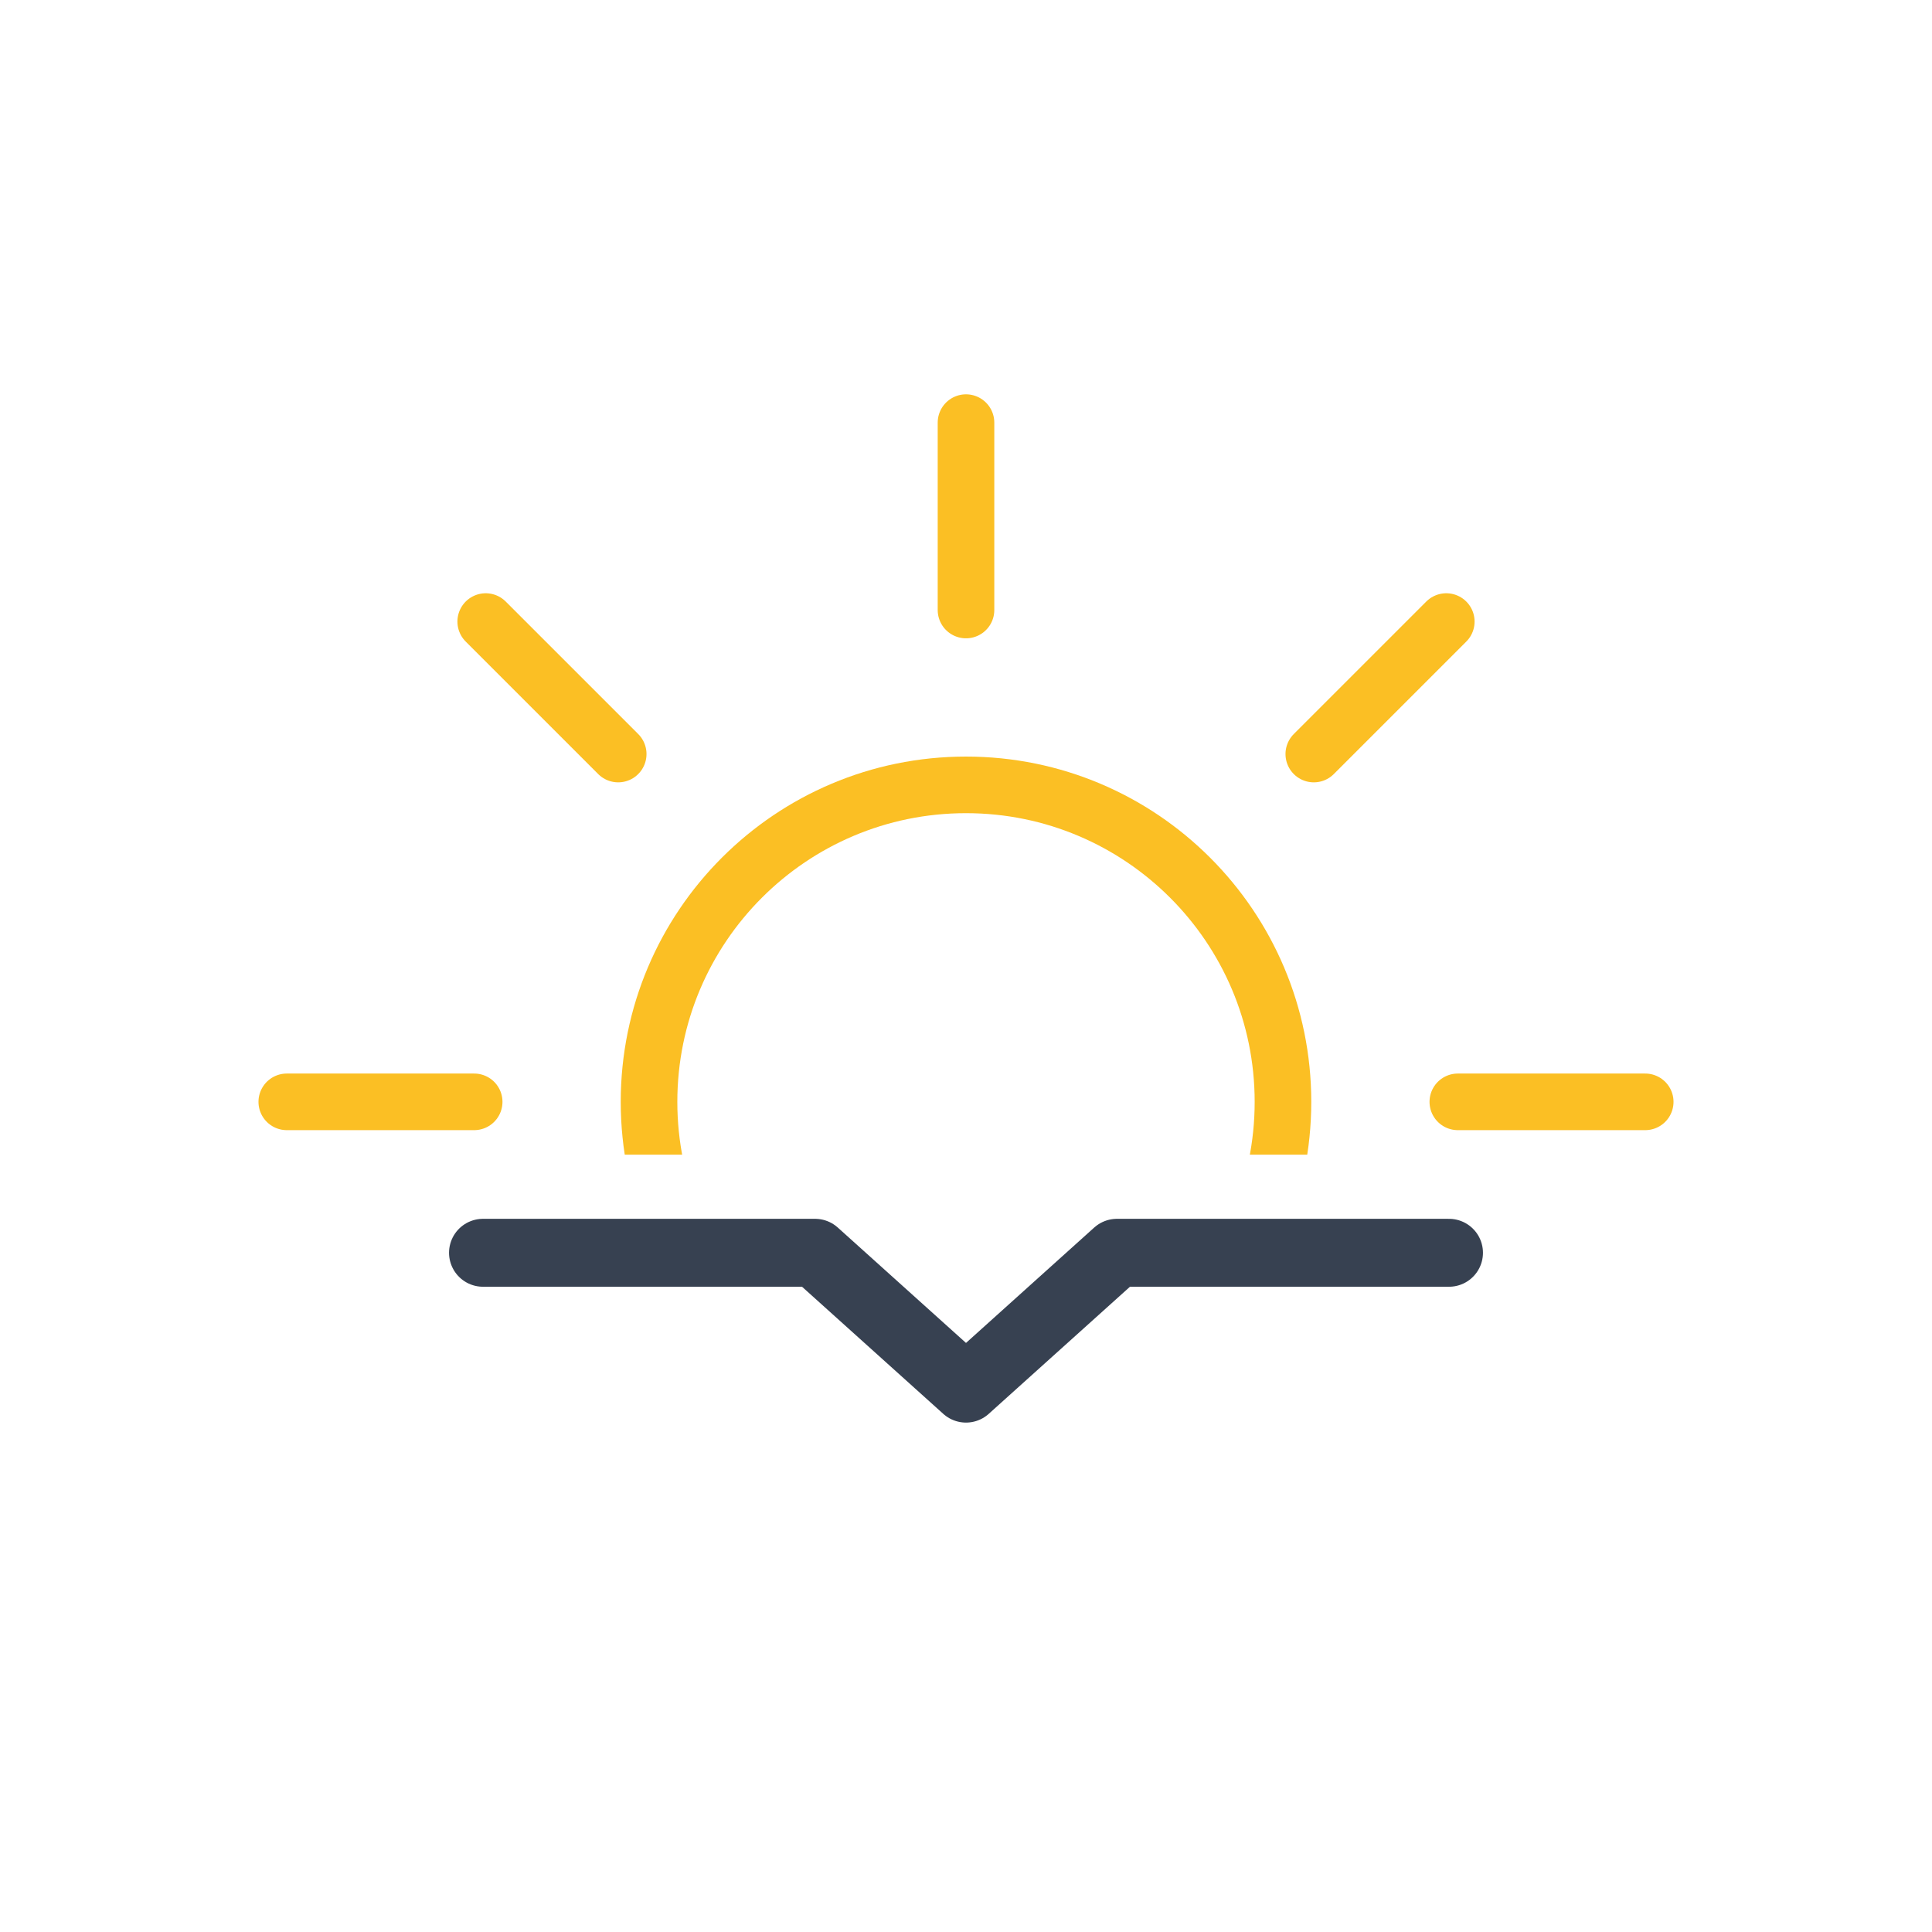
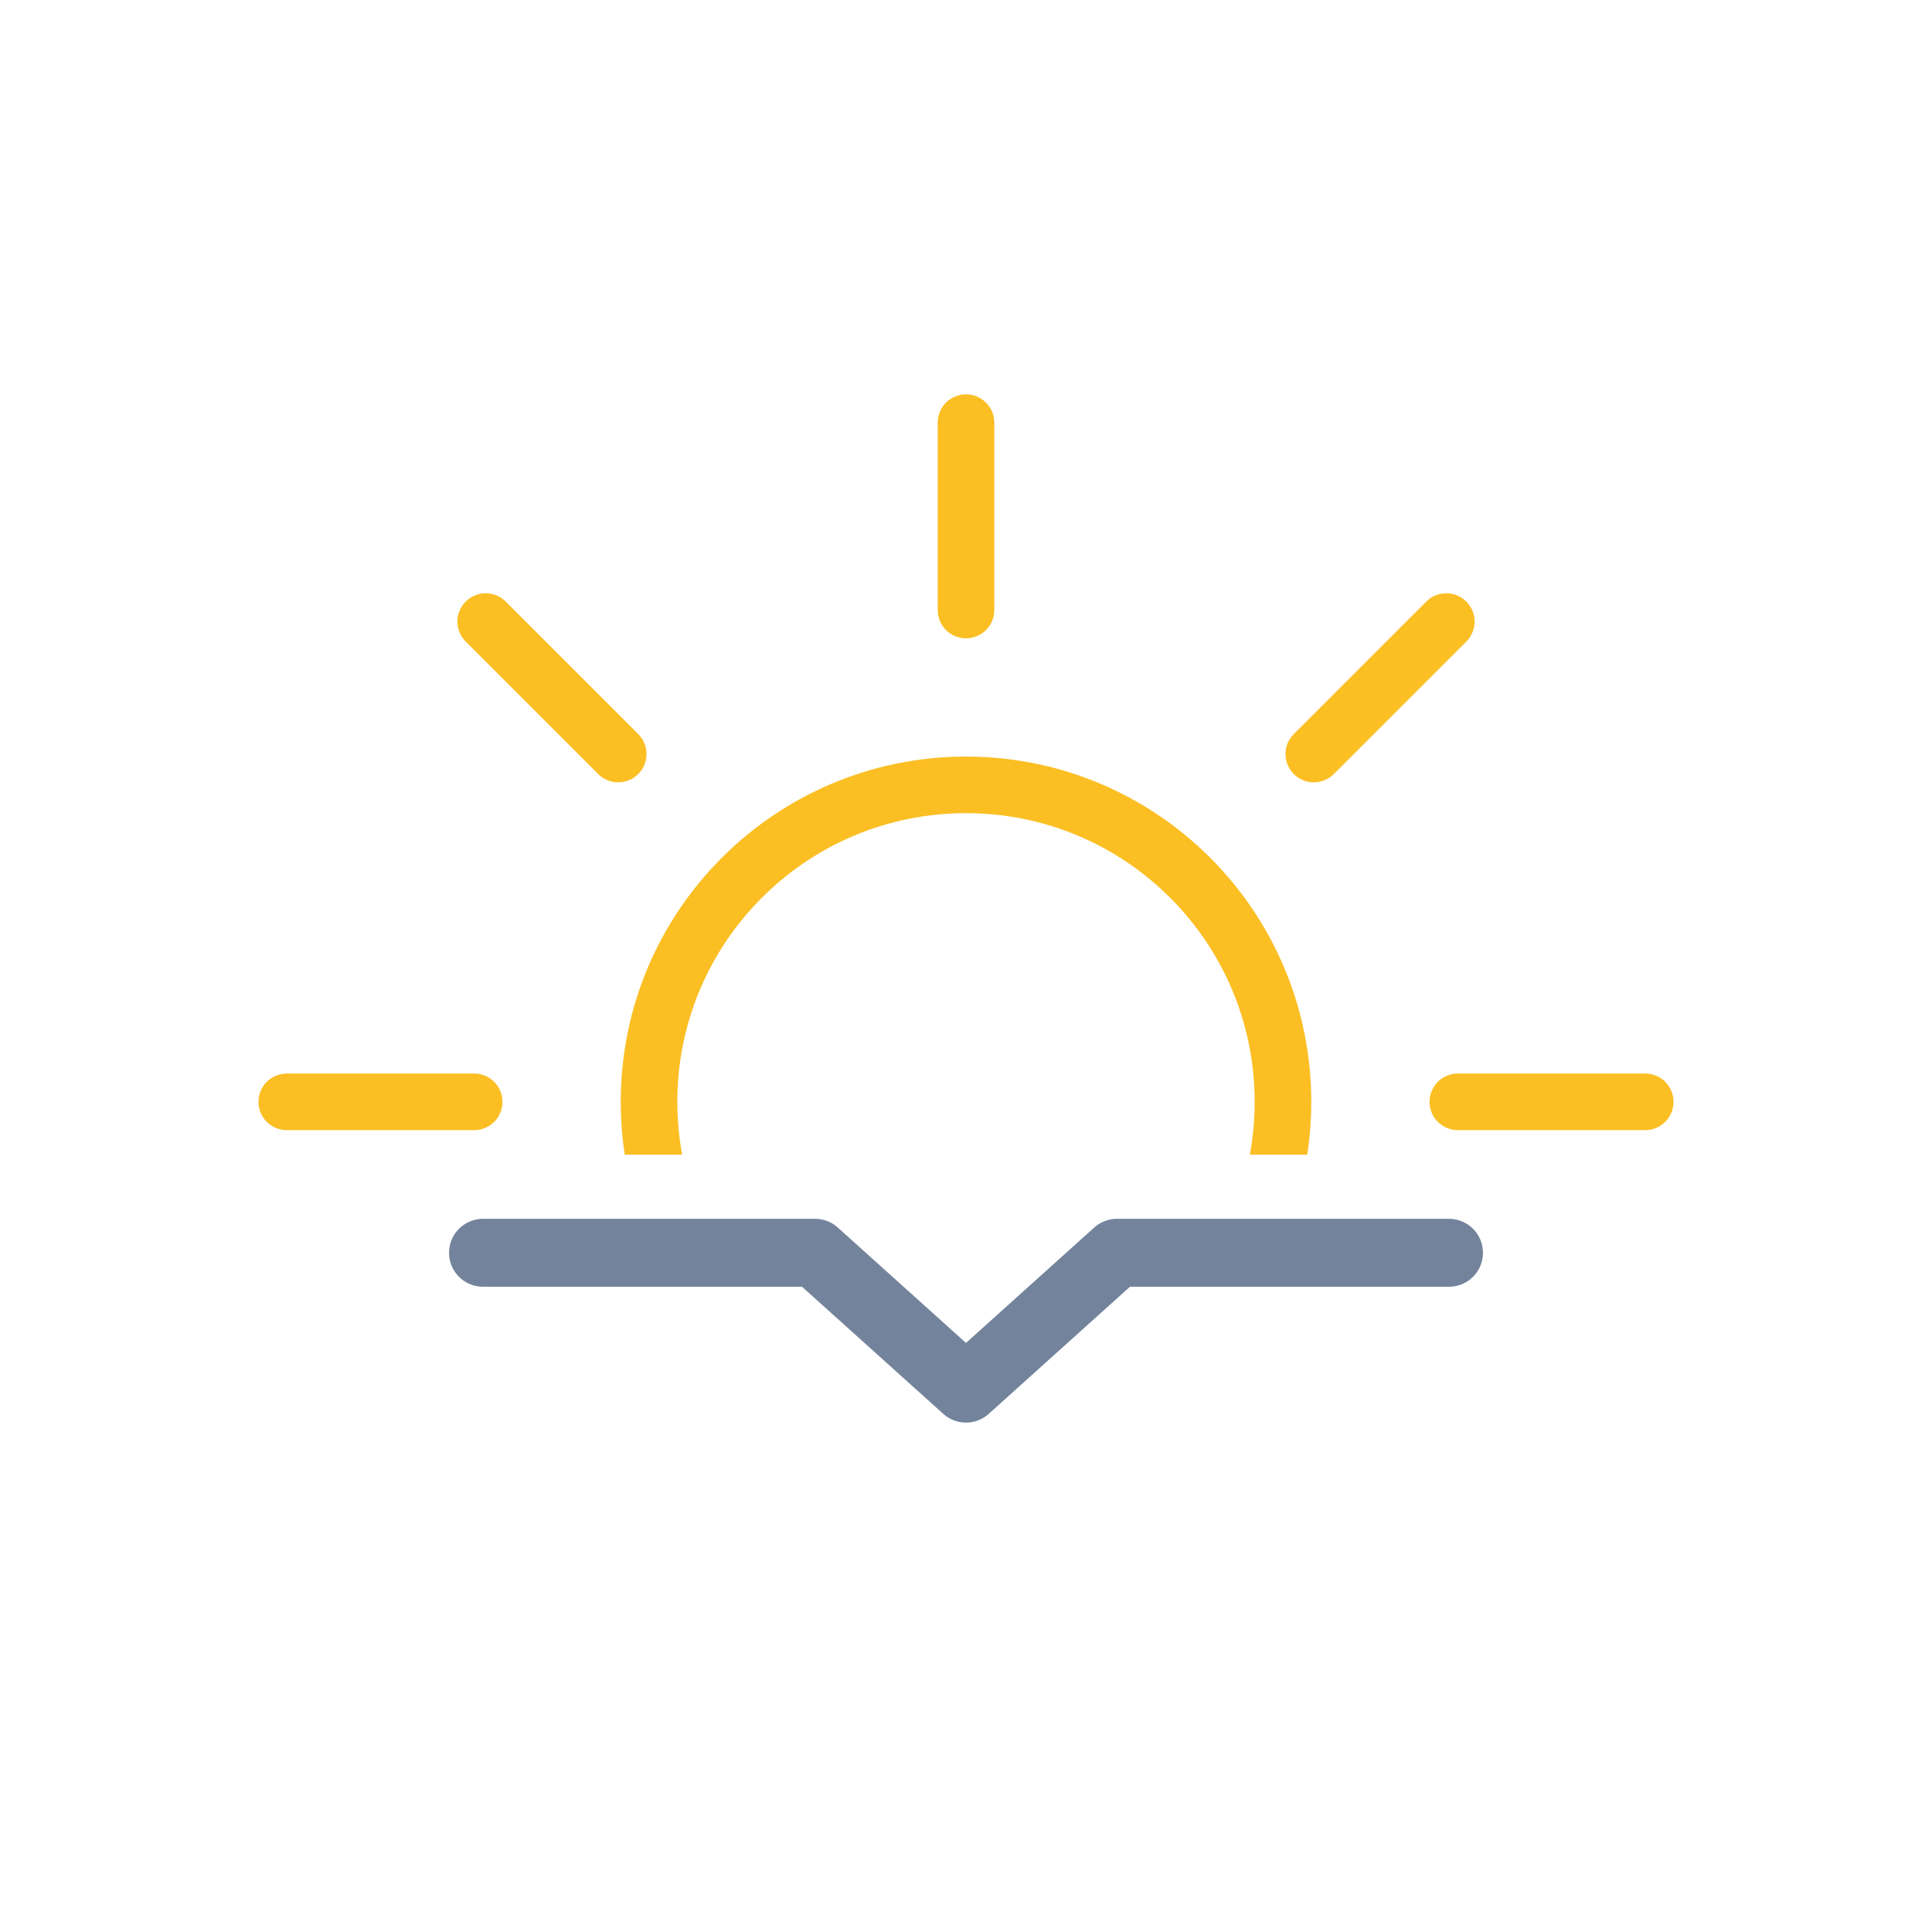
<svg xmlns="http://www.w3.org/2000/svg" xmlns:xlink="http://www.w3.org/1999/xlink" viewBox="0 0 512 512">
  <defs>
    <clipPath id="sunrise-static-symbol-a">
      <path d="M512,306H296.08a21.5,21.5,0,0,0-14.16,5.32L256,334l-25.92-22.68A21.5,21.5,0,0,0,215.92,306H0V0H512Z" fill="none" />
    </clipPath>
    <symbol id="sunrise-static-symbol-b" viewBox="0 0 375 375">
      <circle cx="187.5" cy="187.5" r="84" fill="none" stroke="#fbbf24" stroke-miterlimit="10" stroke-width="15" />
      <path d="M187.5,57.16V7.5m0,360V317.84M279.67,95.33l35.11-35.11M60.22,314.78l35.11-35.11m0-184.34L60.22,60.22M314.78,314.78l-35.11-35.11M57.16,187.5H7.5m360,0H317.84" fill="none" stroke="#fbbf24" stroke-linecap="round" stroke-miterlimit="10" stroke-width="15" />
    </symbol>
  </defs>
  <g clip-path="url(#sunrise-static-symbol-a)">
    <use width="375" height="375" transform="translate(68.5 104.5)" xlink:href="#sunrise-static-symbol-b" />
  </g>
-   <polyline points="128 332 216 332 256 368 296 332 384 332" fill="none" stroke="#374151" stroke-linecap="round" stroke-linejoin="round" stroke-width="18" />
+   <polyline points="128 332 216 332 256 368 296 332 384 332" fill="none" stroke="#73839c" stroke-linecap="round" stroke-linejoin="round" stroke-width="18" />
</svg>
